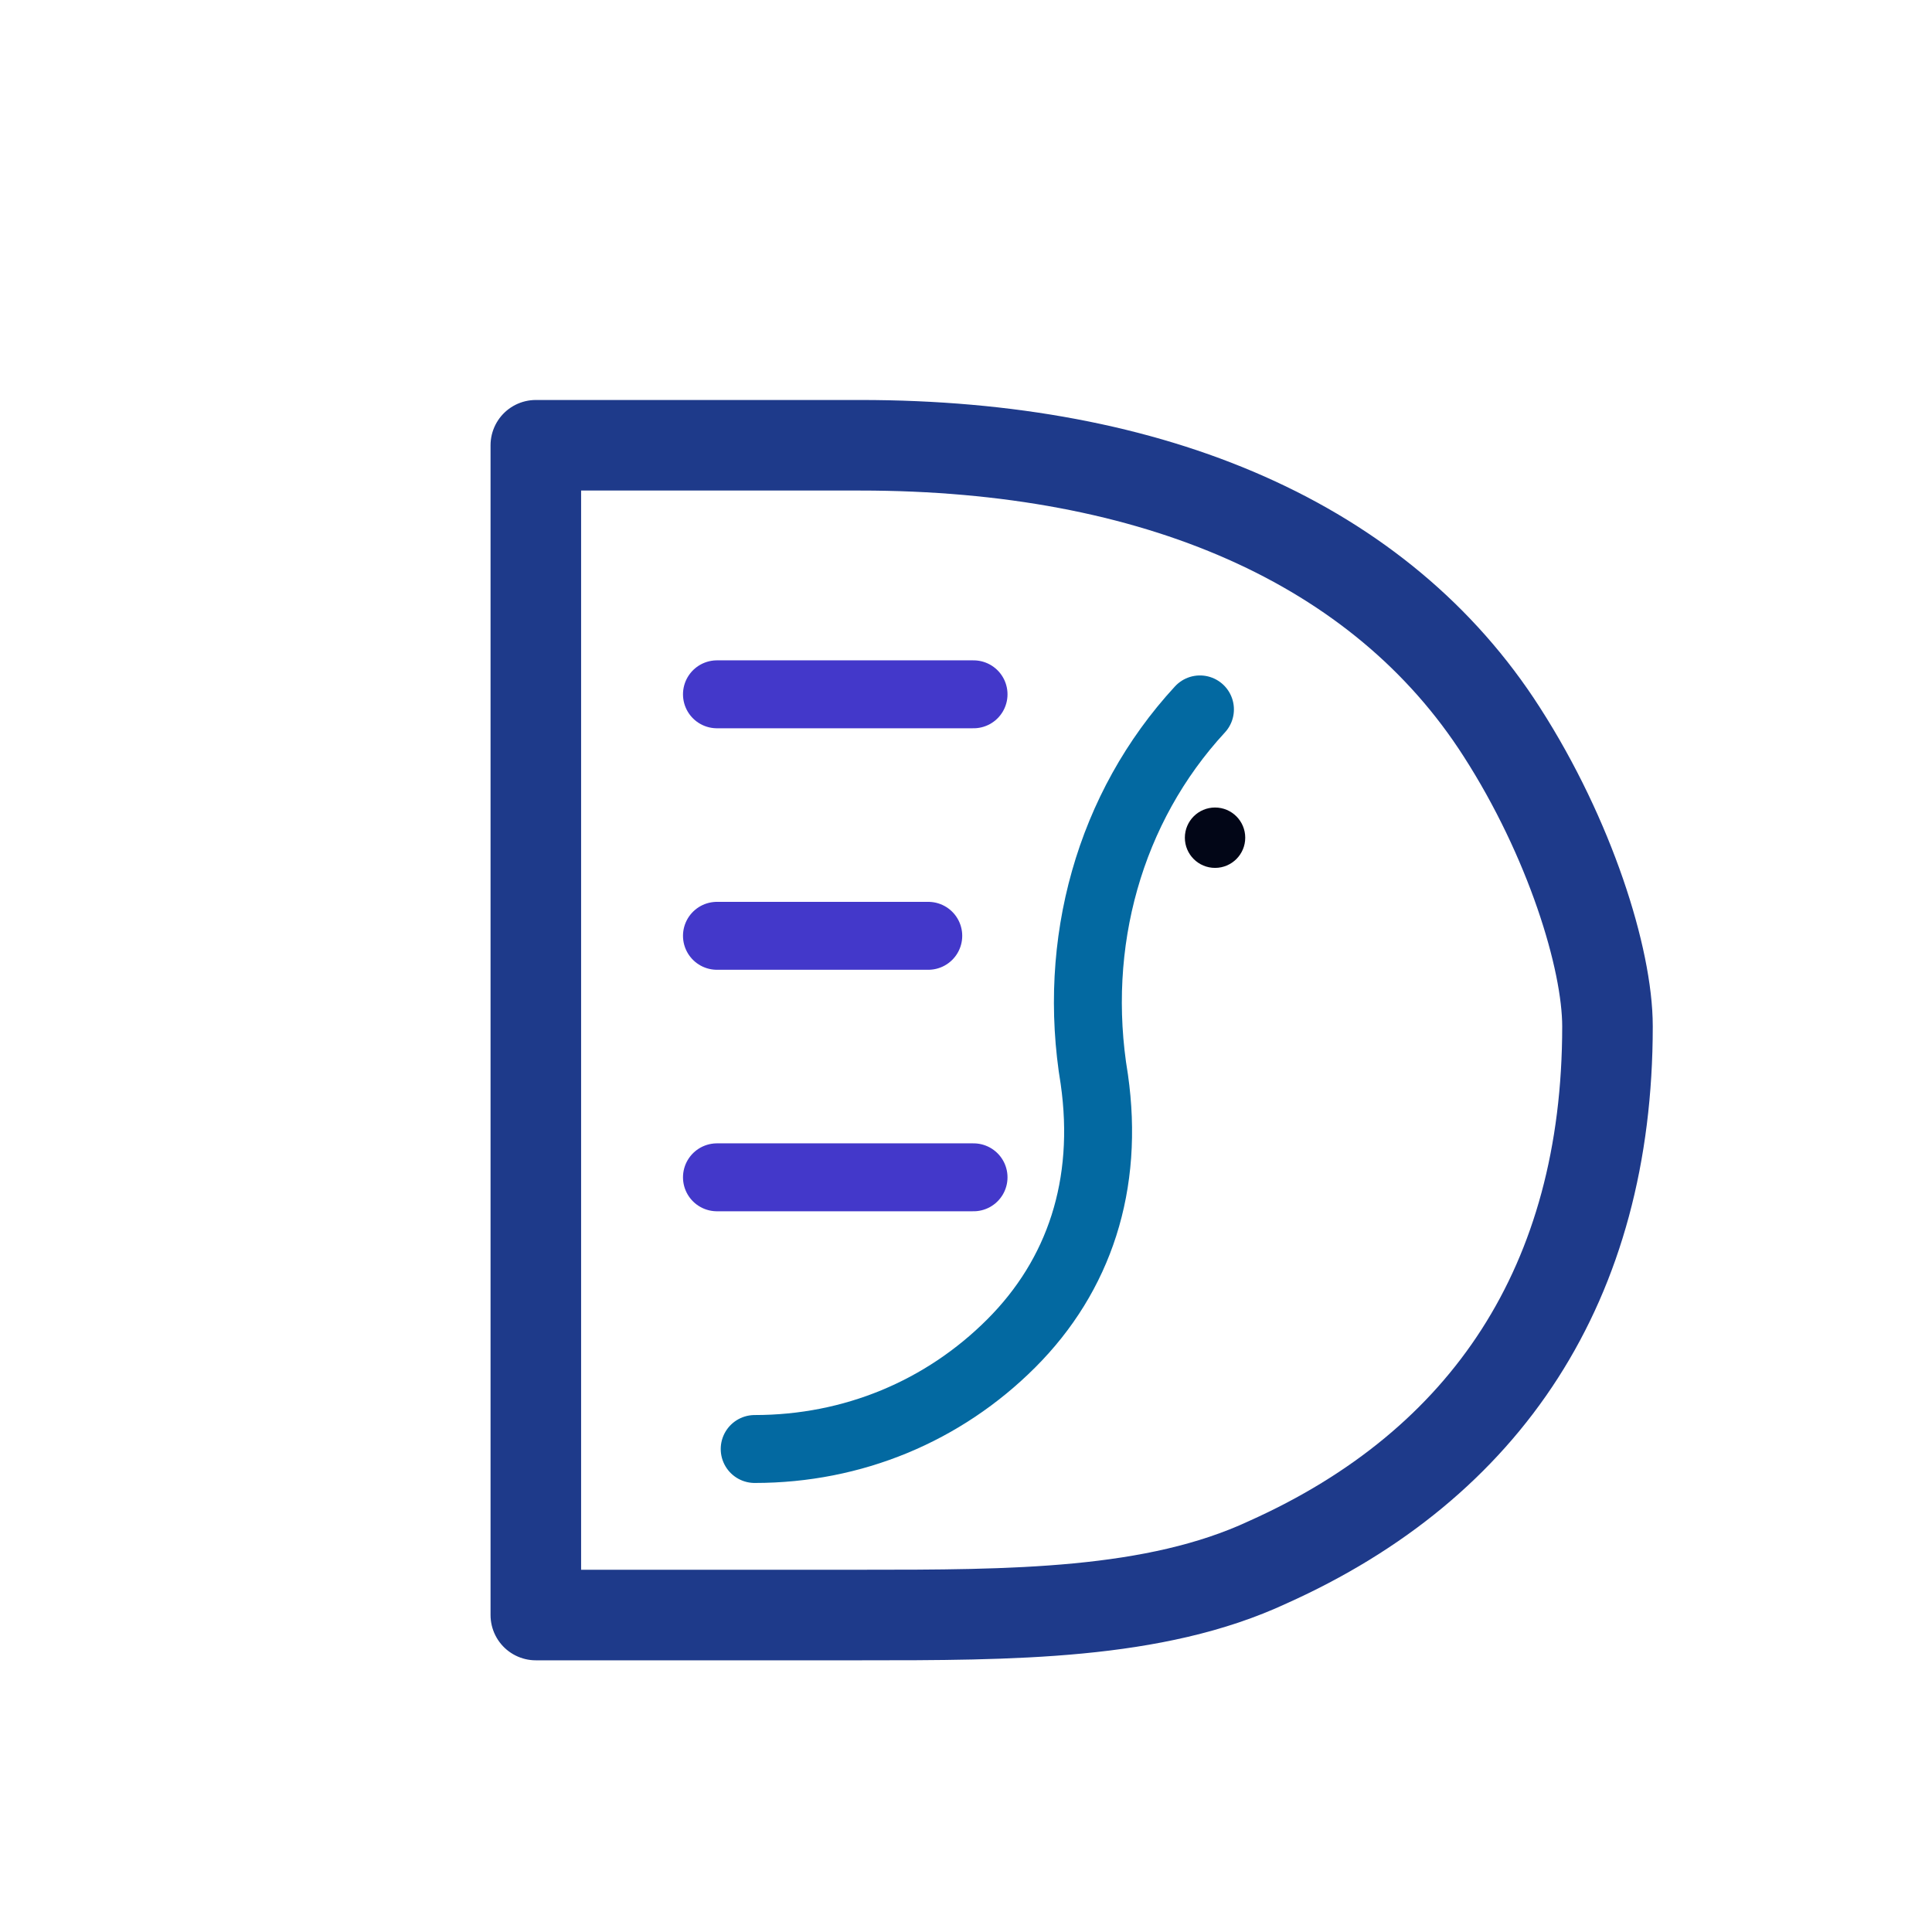
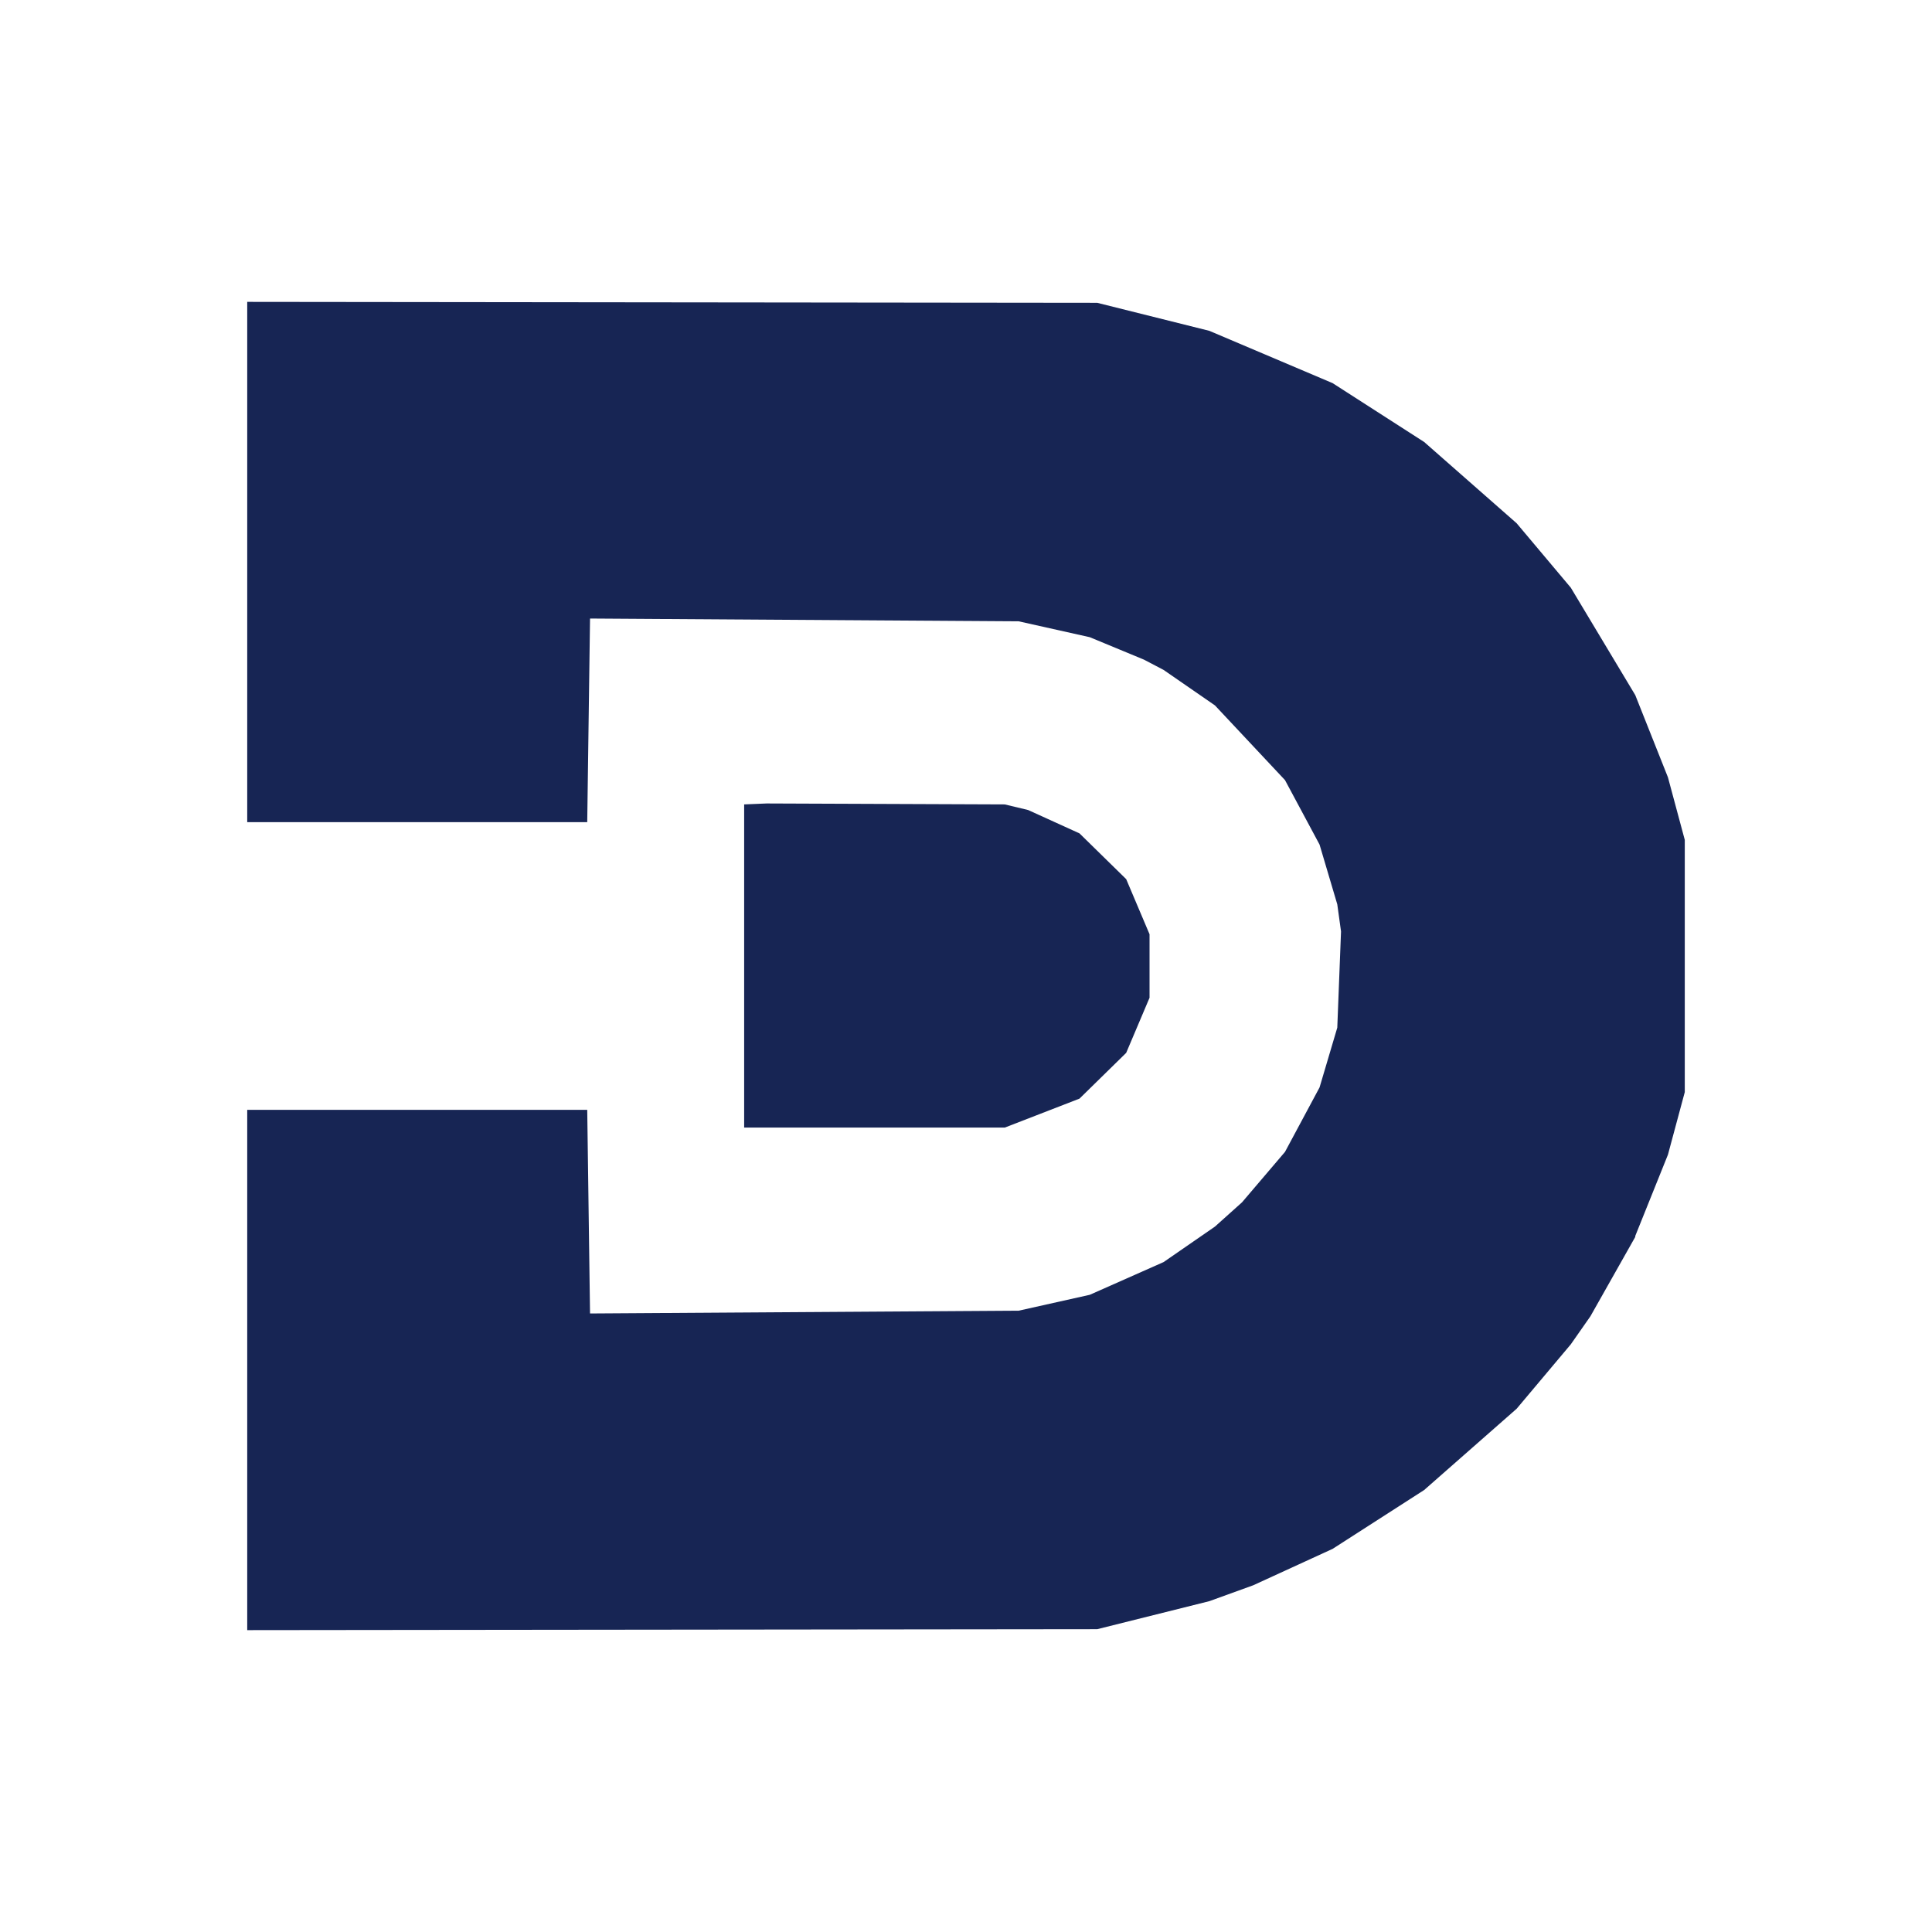
- <svg xmlns="http://www.w3.org/2000/svg" viewBox="0 0 512 512" role="img" aria-labelledby="title desc">
-   <path d="M142 118 H228 C306 118 366 144 398 194 C416 222 426 254 426 272 C426 340 394 388 336 414 C306 428 268 428 228 428 H142 V118" fill="none" stroke="#1E3A8A" stroke-width="24" stroke-linecap="round" stroke-linejoin="round" />
-   <path d="M190 184 H258" stroke="#4338CA" stroke-width="18" stroke-linecap="round" />
-   <path d="M190 248 H246" stroke="#4338CA" stroke-width="18" stroke-linecap="round" />
-   <path d="M190 312 H258" stroke="#4338CA" stroke-width="18" stroke-linecap="round" />
-   <path d="M318 188 C294 214 284 250 290 286 C294 314 286 338 268 356 C250 374 226 384 200 384" fill="none" stroke="#0369A1" stroke-width="18" stroke-linecap="round" stroke-linejoin="round" />
-   <circle cx="322" cy="222" r="8" fill="#020617" />
+ <svg xmlns="http://www.w3.org/2000/svg" viewBox="0 0 800 800" width="100%" height="100%">
+   <path d="M 677.13 511.78 L 690.66 478.13 L 697.63 452.22 L 697.63 347.78 L 690.66 321.87 L 677.13 287.83 L 650.44 243.35 L 628.01 216.67 L 589.72 183.02 L 551.81 158.65 L 500.76 136.99 L 454.34 125.39 L 102.37 125.00 L 102.37 340.44 L 243.16 340.44 L 244.32 256.12 L 421.85 257.28 L 451.25 263.85 L 473.68 273.14 L 481.80 277.39 L 503.08 292.09 L 532.09 323.03 L 546.40 349.72 L 553.74 374.47 L 555.29 385.69 L 553.74 425.53 L 546.40 450.28 L 532.09 476.97 L 514.29 497.86 L 503.08 507.91 L 481.80 522.61 L 451.25 536.15 L 421.85 542.72 L 244.32 543.88 L 243.16 459.56 L 102.37 459.56 L 102.37 675.00 L 454.34 674.61 L 500.76 663.01 L 518.93 656.43 L 551.81 641.35 L 589.72 616.98 L 628.01 583.33 L 650.44 556.65 L 658.56 545.04 L 677.13 512.17 Z M 317.81 332.70 L 416.05 333.09 L 425.72 335.41 L 446.99 345.08 L 466.33 364.03 L 476.00 386.85 L 476.00 413.15 L 466.33 435.97 L 446.99 454.92 L 416.05 466.91 L 308.14 466.91 L 308.14 333.09 L 317.42 332.70 Z" fill="#172554" fill-rule="evenodd" />
</svg>
